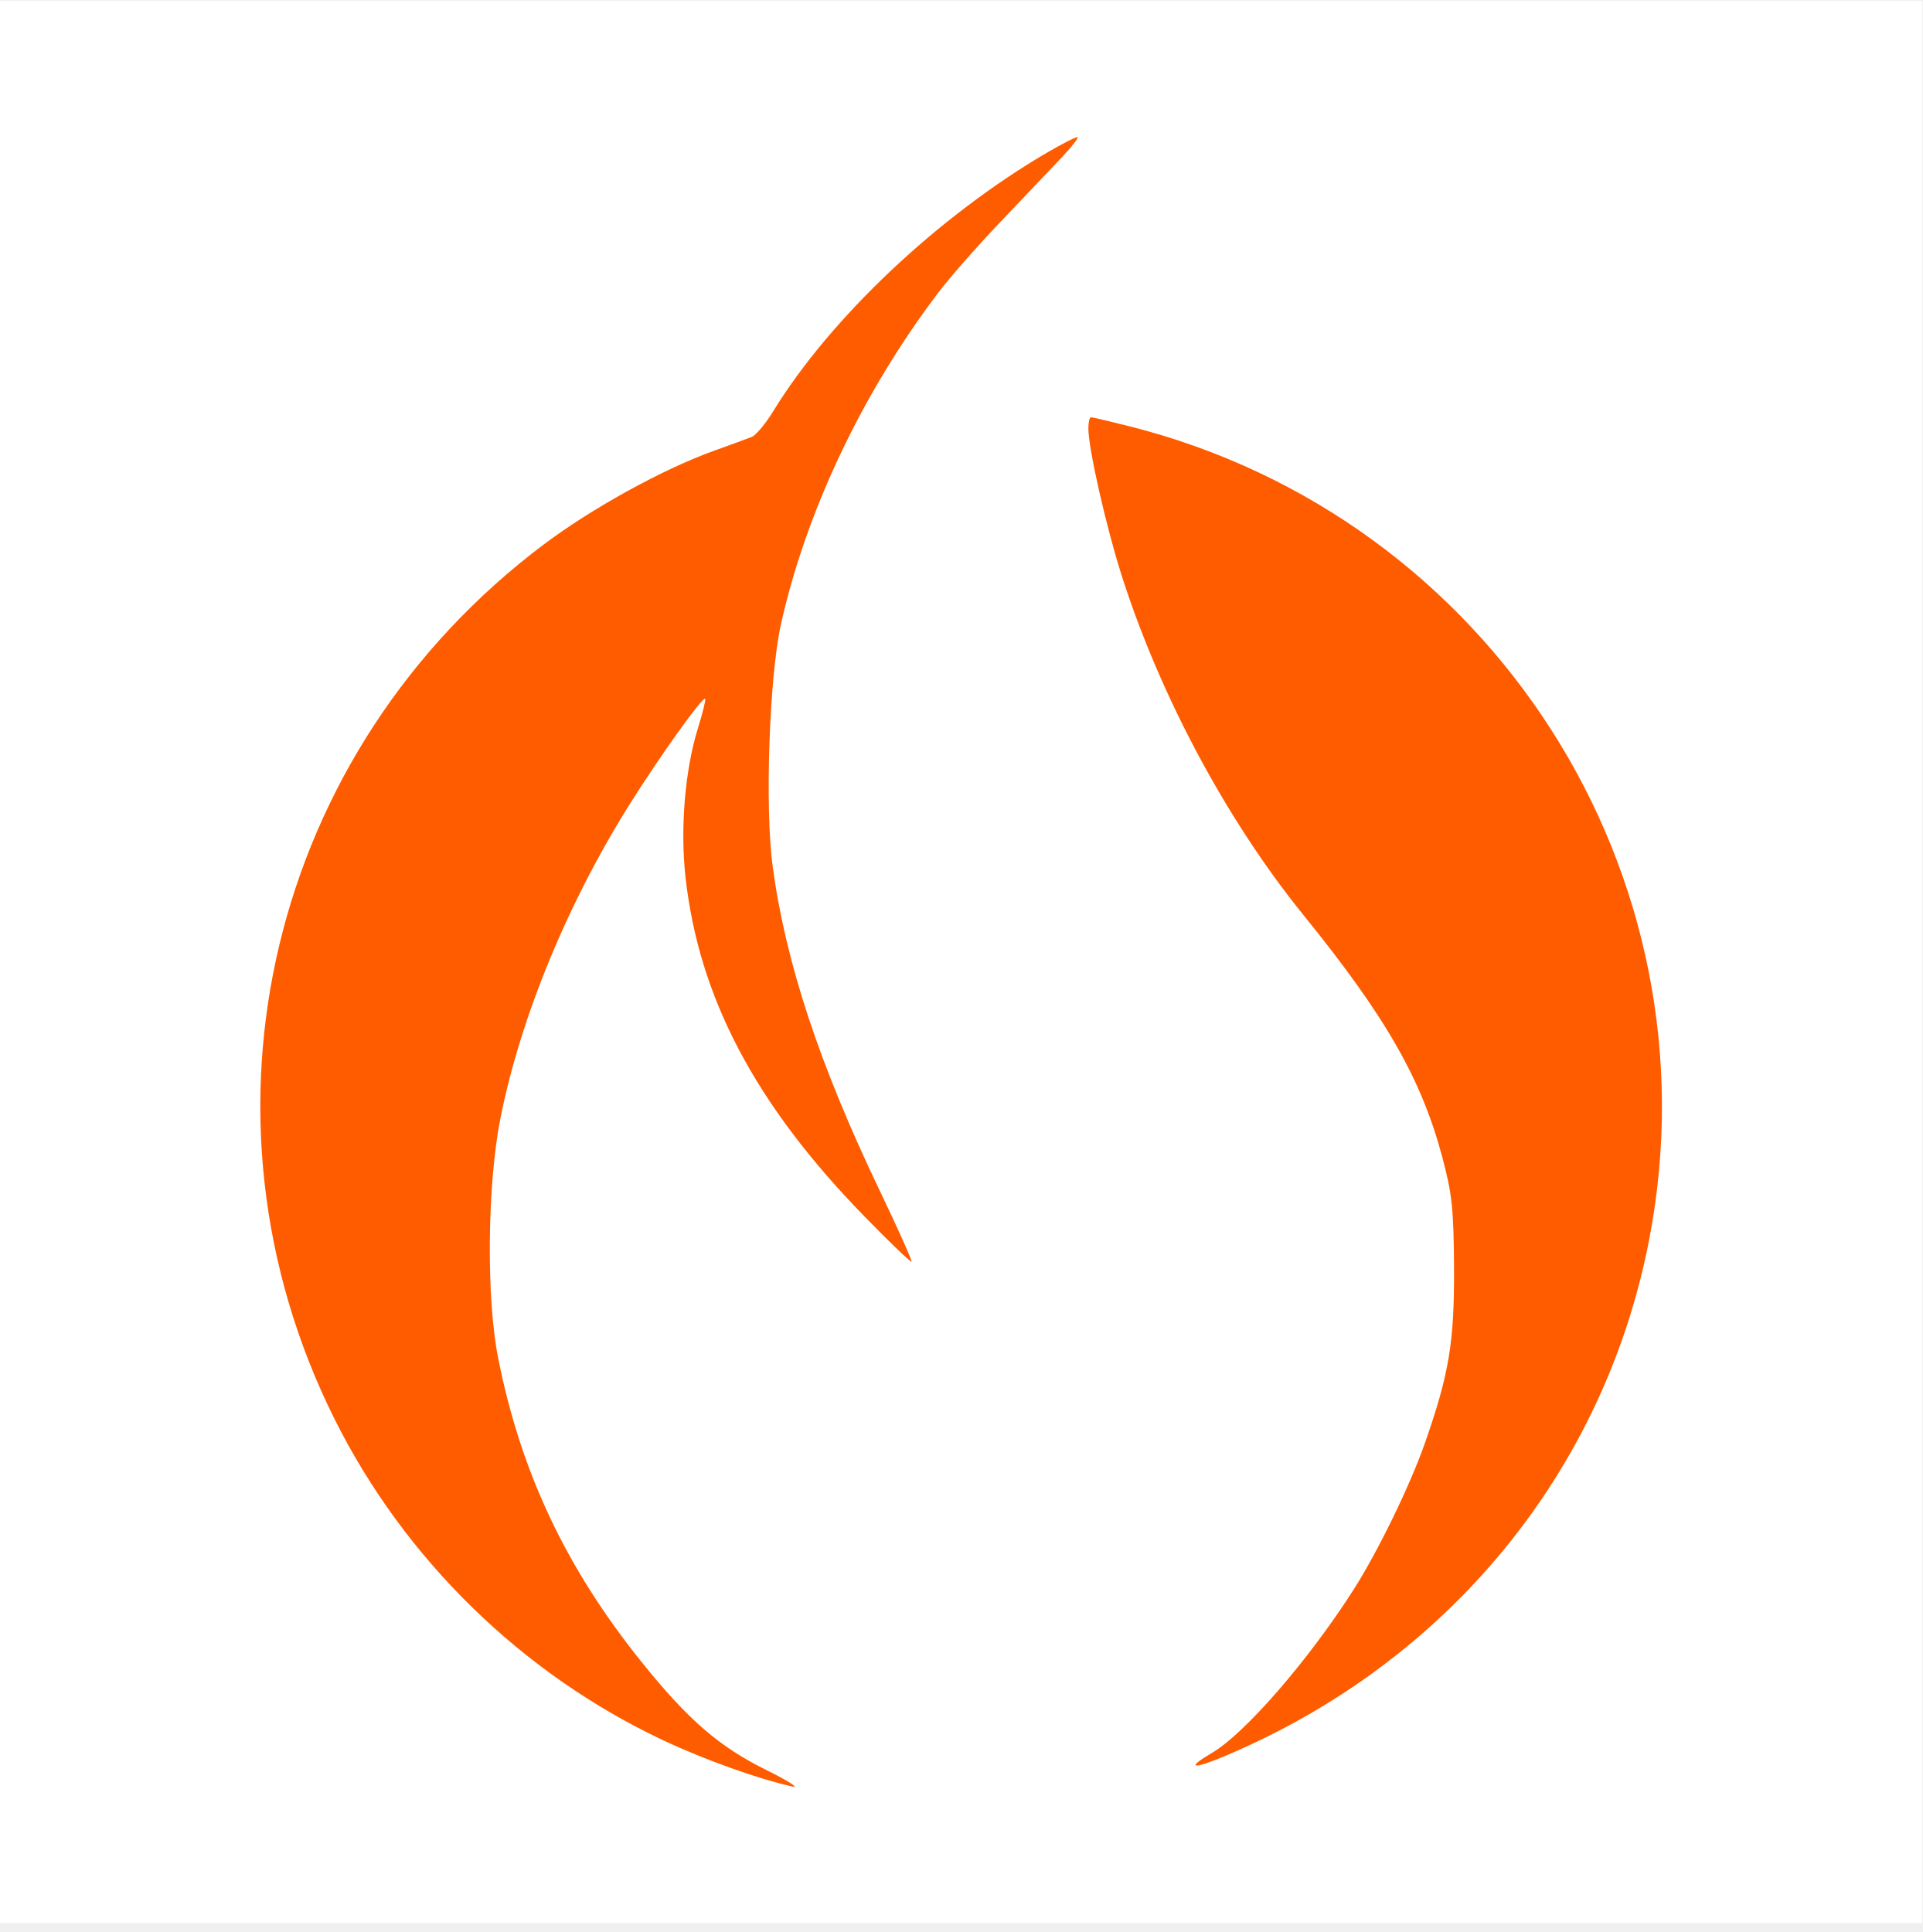
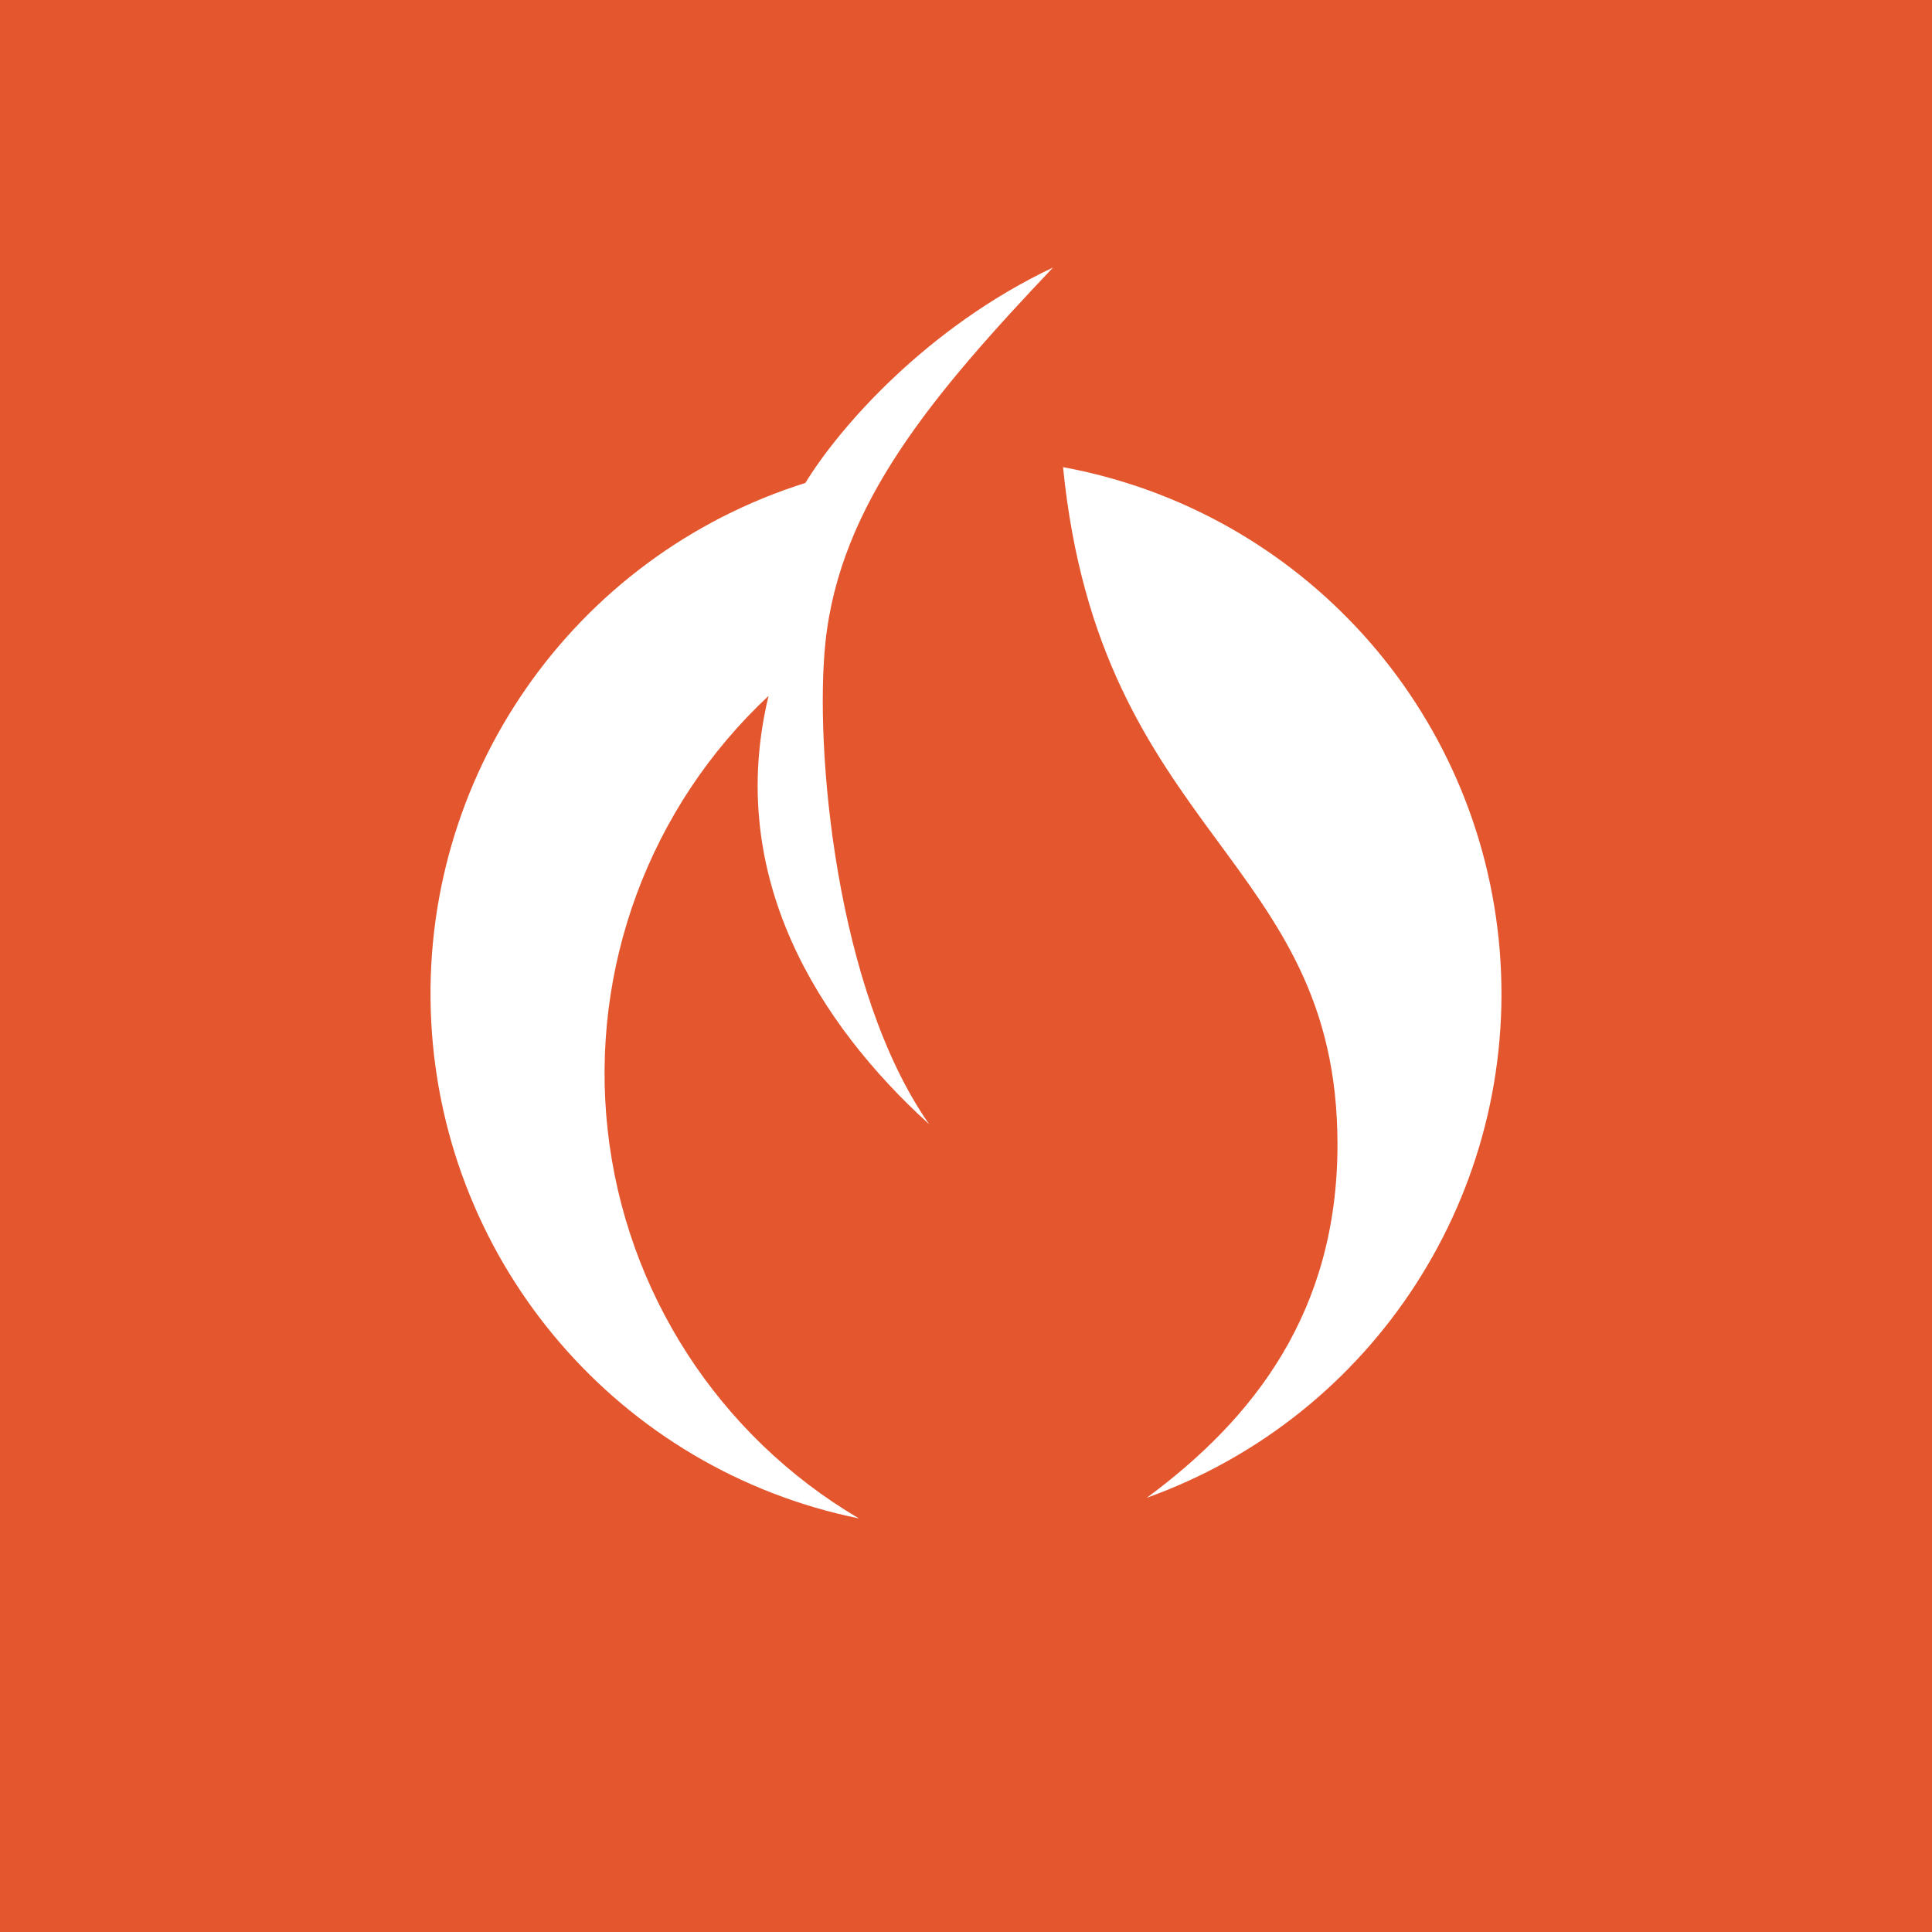
- <svg xmlns="http://www.w3.org/2000/svg" width="192" height="193" viewBox="0 0 192 193" fill="none">
-   <rect y="0.094" width="192" height="192" fill="white" />
-   <path fill-rule="evenodd" clip-rule="evenodd" d="M104.685 15.185C93.757 21.556 82.939 31.761 77.227 41.089C76.467 42.33 75.505 43.48 75.09 43.645C74.675 43.811 72.956 44.442 71.27 45.047C66.225 46.86 59.156 50.752 54.343 54.367C26.95 74.937 18.232 111.308 33.401 141.731C40.38 155.73 52.115 167.204 66.25 173.853C70.394 175.802 75.657 177.685 79.152 178.471C79.874 178.633 78.692 177.886 76.525 176.81C71.801 174.466 68.734 171.81 64.099 166.046C56.521 156.625 51.998 147.032 49.744 135.601C48.561 129.602 48.672 118.328 49.979 111.738C51.983 101.635 56.701 90.183 62.954 80.246C65.99 75.42 70.186 69.567 70.432 69.813C70.512 69.893 70.187 71.216 69.709 72.753C68.418 76.9 67.929 82.747 68.467 87.601C69.802 99.635 75.422 110.307 86.309 121.482C88.833 124.072 90.965 126.123 91.048 126.04C91.131 125.957 89.697 122.754 87.861 118.923C81.832 106.34 78.459 96.112 77.17 86.505C76.387 80.668 76.839 67.593 78.004 62.359C80.518 51.074 86.151 39.207 93.744 29.2C94.841 27.755 97.519 24.701 99.696 22.413C101.874 20.125 104.638 17.219 105.838 15.954C107.039 14.69 107.831 13.673 107.598 13.695C107.366 13.717 106.055 14.387 104.685 15.185ZM108.708 42.799C108.708 44.822 110.512 52.753 112.089 57.661C115.929 69.612 122.571 82 130.167 91.377C138.393 101.532 141.963 107.752 144.054 115.573C145.037 119.25 145.199 120.773 145.232 126.625C145.273 134.056 144.746 137.235 142.329 144.14C140.834 148.407 137.639 154.977 135.194 158.808C130.699 165.853 124.346 173.176 121.058 175.106C118.419 176.655 119.046 176.808 122.344 175.422C144.61 166.058 160.25 147.016 164.726 123.82C171.764 87.35 148.969 51.691 112.794 42.58C110.828 42.084 109.103 41.679 108.963 41.679C108.823 41.679 108.708 42.183 108.708 42.799Z" fill="#FF5C00" />
+ <svg xmlns="http://www.w3.org/2000/svg" viewBox="0 0 192 192" width="192" height="192">
+   <rect width="192" height="192" rx="0" fill="#E4572E" />
+   <svg overflow="visible" x="42.12" y="25.92" width="107.76" height="126.72" viewBox="-2 -2 324 381">
+     <path d="M128 373.77A160 160 0 0 1 112 64.37C122 48 148 18 186 0C150 38 122.34 70.73 118 112C114.7 143.33 121 216 149 256C116 226 88 182 101 128A154.33 154.33 0 0 0 128 373.77ZM189 59.65A160 160 0 0 1 214 367.61C246 344 271 312 271 262C271 176 200 170 189 59.65Z" fill="#FFFFFF" fill-rule="evenodd" />
+   </svg>
</svg>
